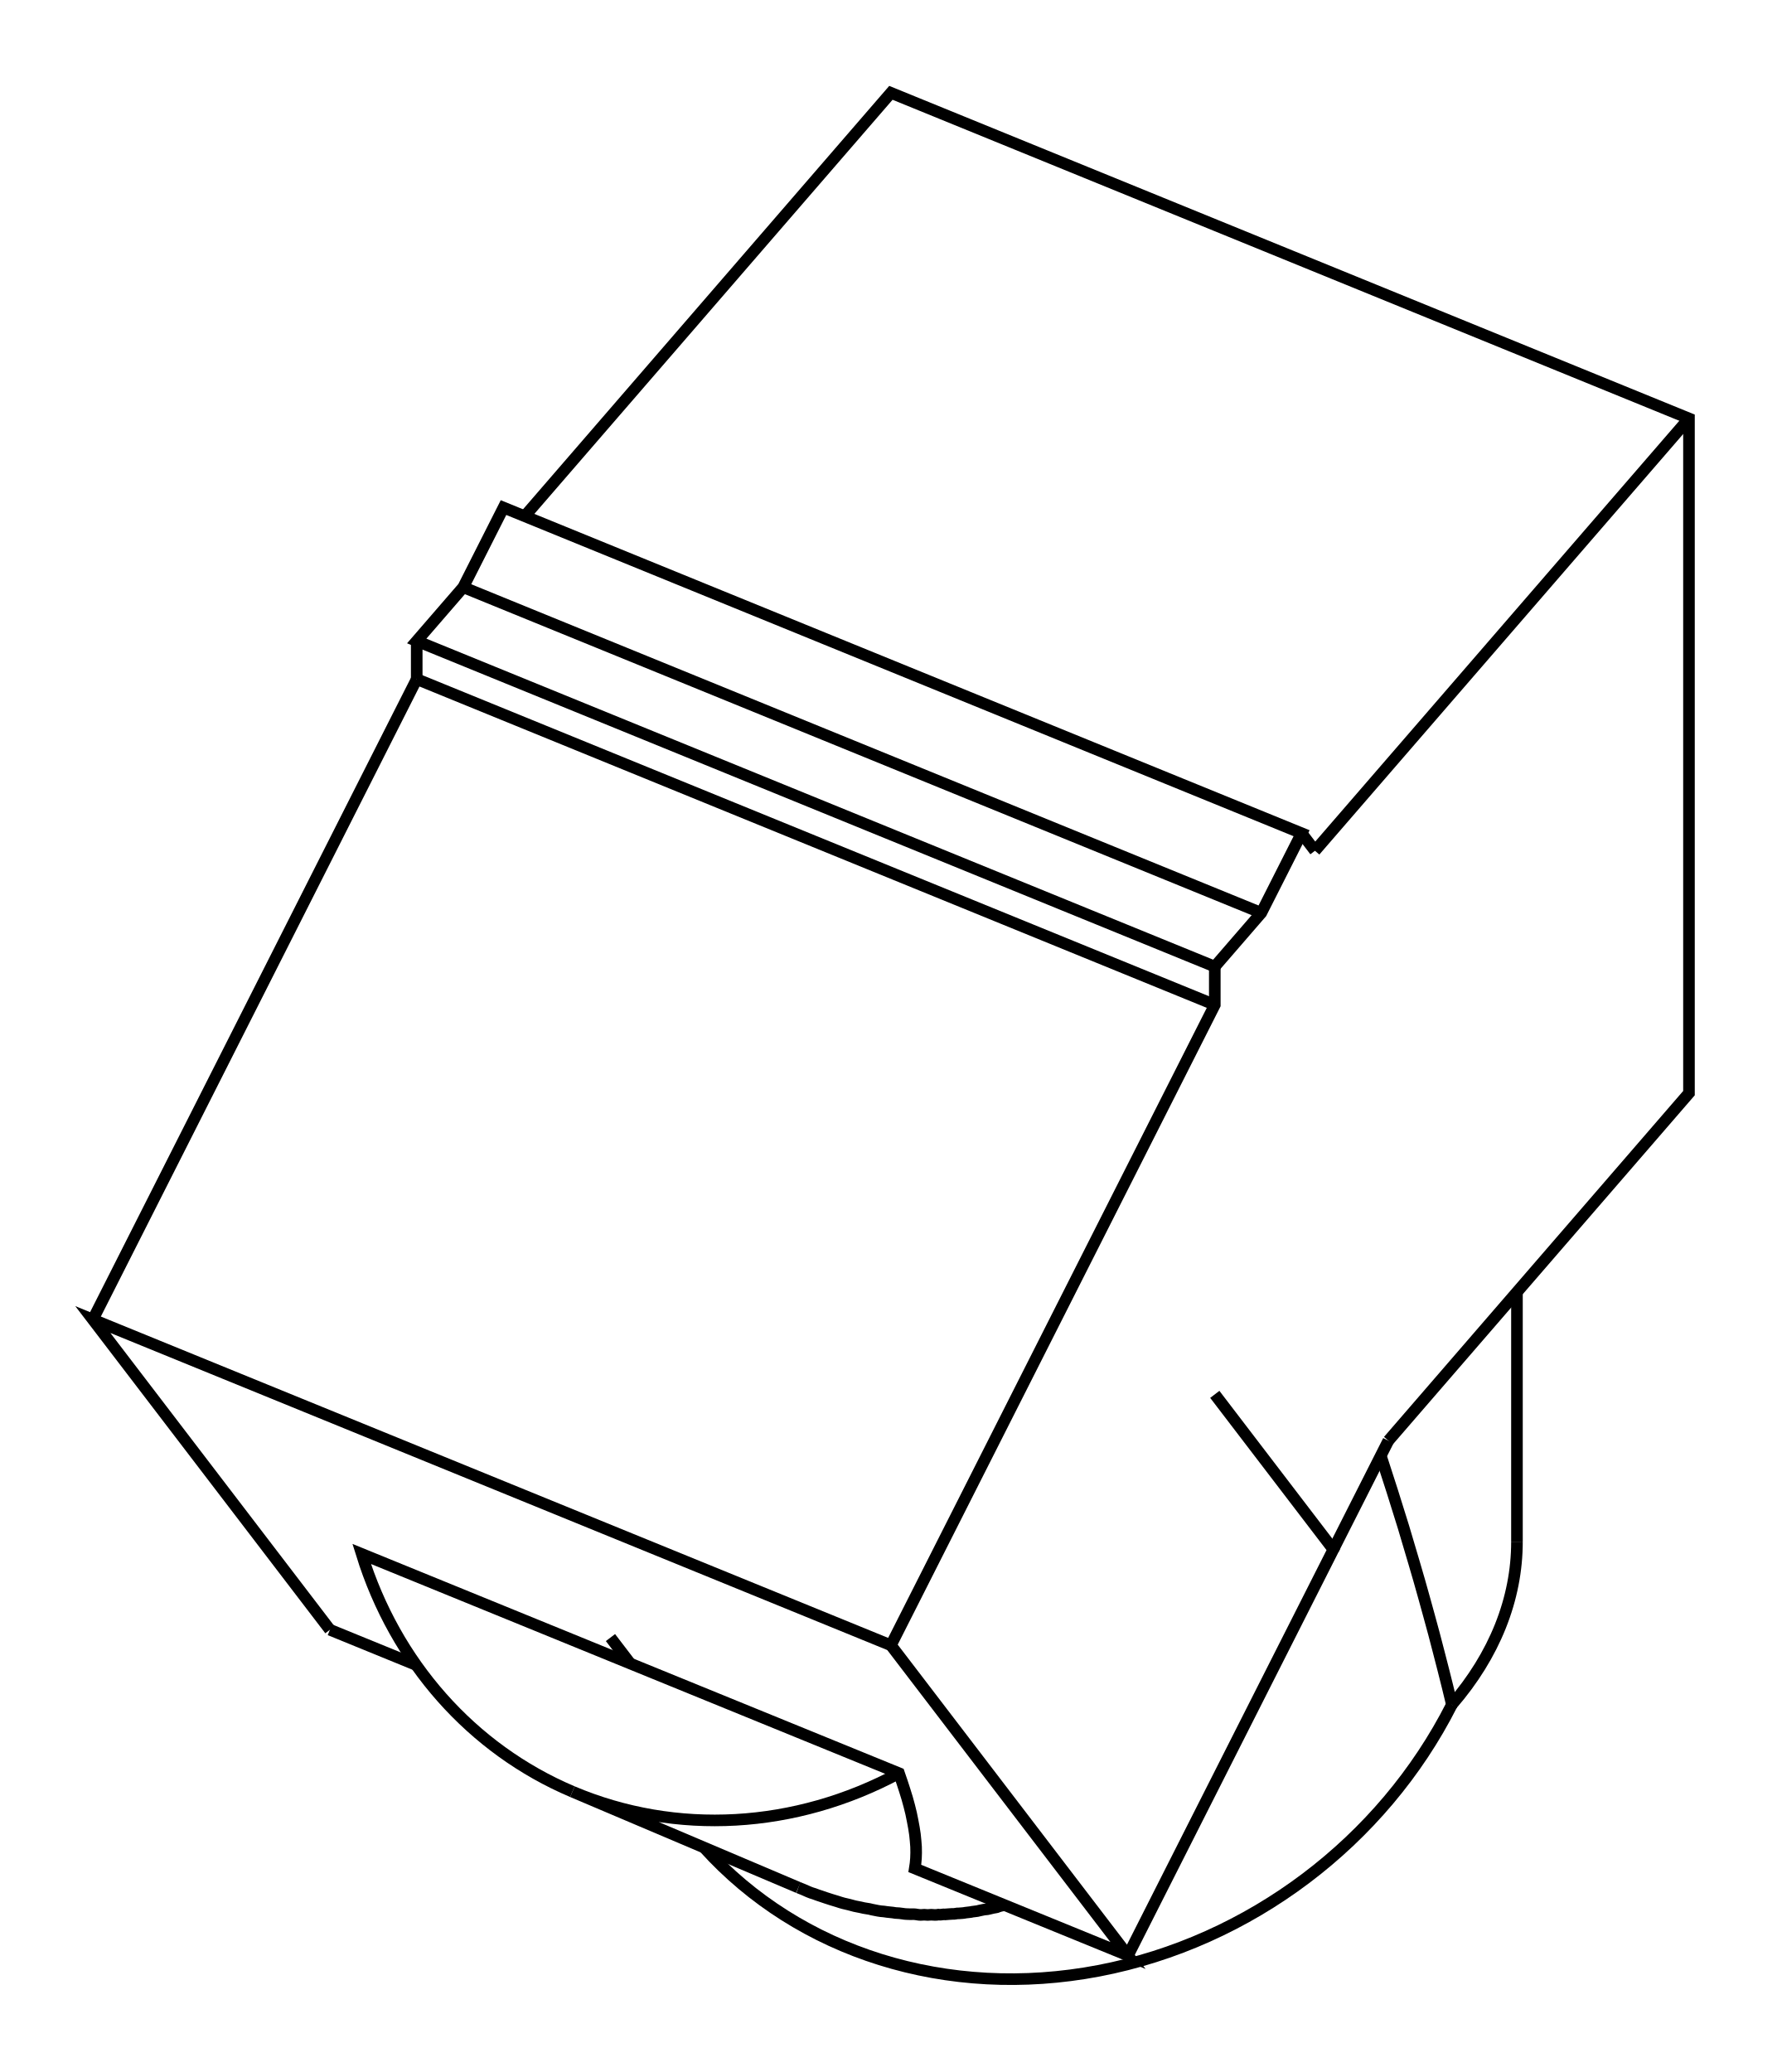
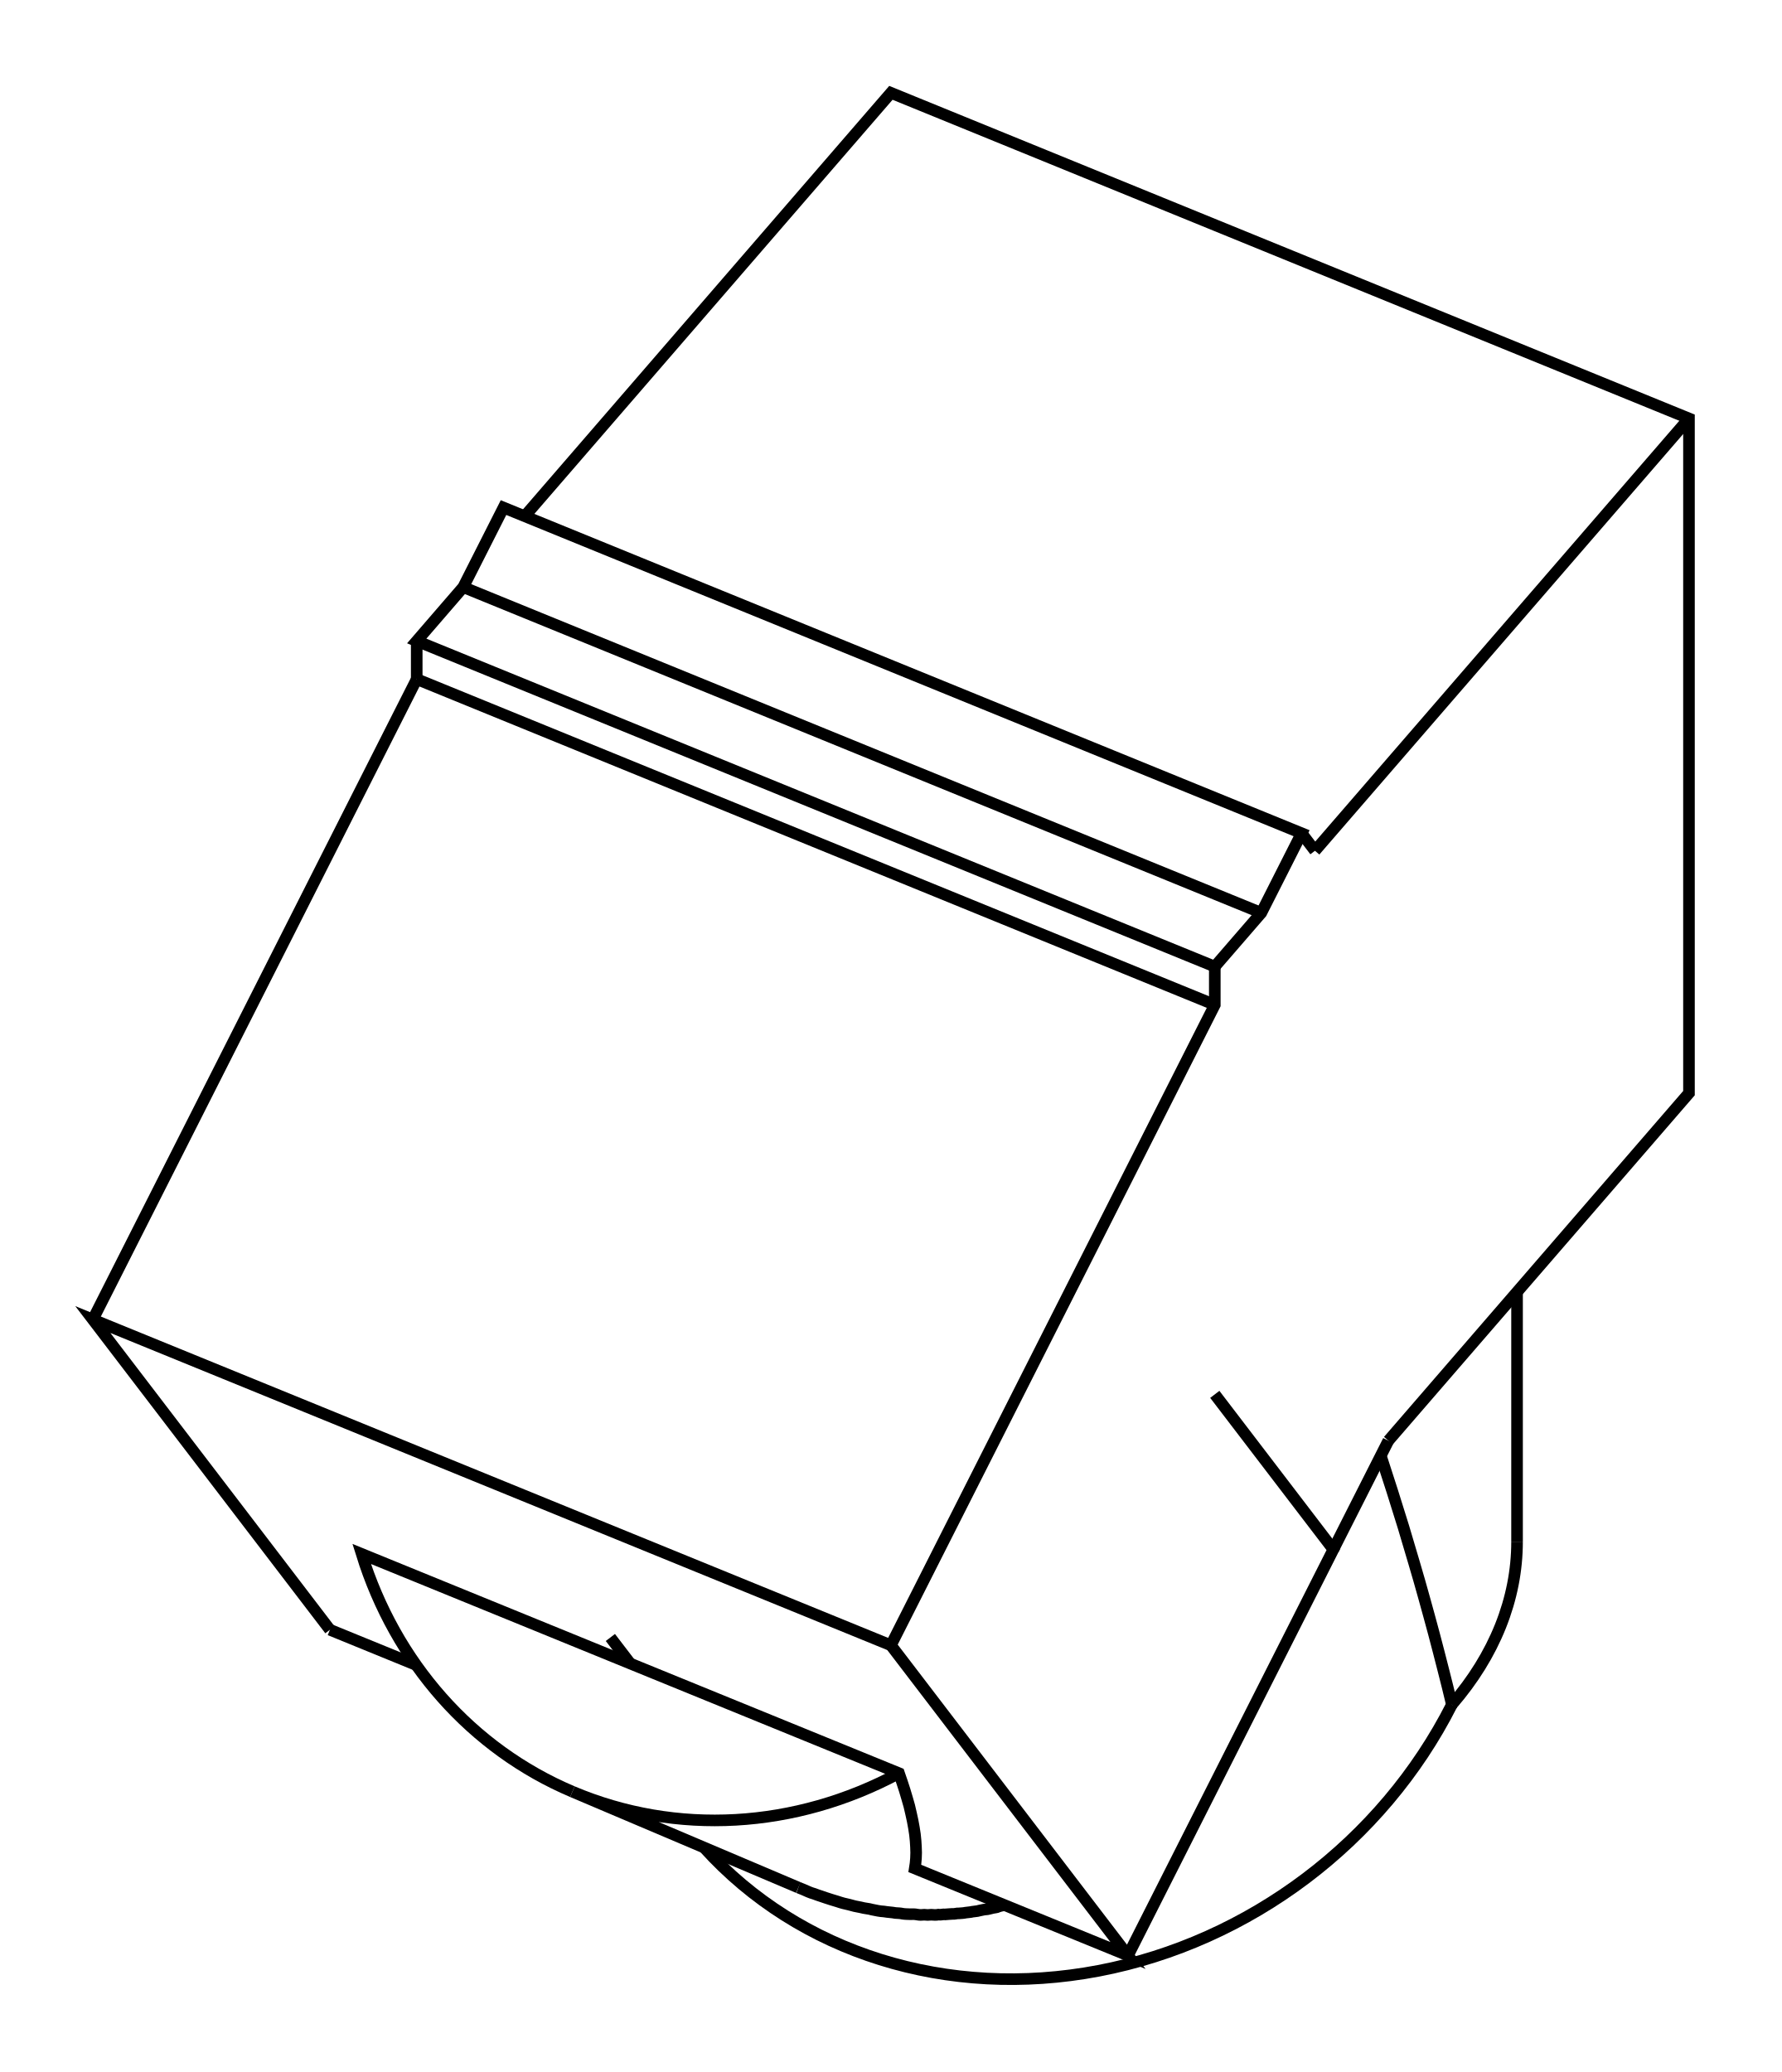
<svg xmlns="http://www.w3.org/2000/svg" version="1.1" viewBox="-9.597 -14.09 19.194 22.321" fill="none" stroke="black" stroke-width="0.6%" vector-effect="non-scaling-stroke">
  <path d="M 6.043 4.273 A 5 4.536 322.61 0 1 -2.014 5.812" />
-   <path d="M 6.043 4.273 L 5.997 4.083 L 5.949 3.892 L 5.9 3.702 L 5.85 3.51 L 5.798 3.319 L 5.745 3.127 L 5.691 2.935 L 5.635 2.743 L 5.578 2.551 L 5.521 2.359 L 5.461 2.167 L 5.401 1.975 L 5.339 1.783 L 5.277 1.591" />
-   <path d="M 1.224 6.433 C 1.2 6.44 1.18 6.44 1.158 6.45 C 1.14 6.46 1.11 6.46 1.09 6.466 C 1.07 6.47 1.04 6.48 1.02 6.48 C 1 6.48 0.97 6.49 0.95 6.493 C 0.93 6.5 0.9 6.5 0.879 6.504 C 0.86 6.51 0.83 6.51 0.807 6.514 C 0.78 6.52 0.76 6.52 0.734 6.522 C 0.71 6.52 0.69 6.53 0.66 6.528 C 0.64 6.53 0.61 6.53 0.586 6.533 C 0.56 6.53 0.54 6.54 0.511 6.536 C 0.49 6.54 0.46 6.54 0.435 6.537 C 0.41 6.54 0.38 6.54 0.359 6.537 C 0.33 6.54 0.31 6.54 0.282 6.535 C 0.26 6.53 0.23 6.53 0.205 6.531 C 0.18 6.53 0.15 6.53 0.127 6.525 C 0.1 6.52 0.08 6.52 0.05 6.518 C 0.01 6.51 -0.03 6.51 -0.075 6.502 C -0.12 6.5 -0.16 6.49 -0.201 6.482 C -0.24 6.47 -0.28 6.47 -0.326 6.457 C -0.37 6.45 -0.41 6.44 -0.451 6.428 C -0.49 6.42 -0.53 6.41 -0.576 6.394 C -0.62 6.38 -0.66 6.37 -0.701 6.355 C -0.74 6.34 -0.78 6.33 -0.825 6.312 C -0.87 6.3 -0.91 6.28 -0.947 6.264 C -0.96 6.26 -0.98 6.25 -0.997 6.244" />
-   <path d="M 6.043 4.273 A 5 3.434 180 0 0 6.744 2.518" />
+   <path d="M 6.043 4.273 L 5.997 4.083 L 5.949 3.893 L 5.9 3.702 L 5.85 3.511 L 5.798 3.319 L 5.745 3.127 L 5.691 2.935 L 5.635 2.743 L 5.578 2.551 L 5.521 2.359 L 5.461 2.167 L 5.401 1.975 L 5.339 1.783 L 5.277 1.591" />
+   <path d="M 1.224 6.433 C 1.2 6.44 1.18 6.44 1.158 6.45 C 1.14 6.46 1.11 6.46 1.089 6.466 C 1.07 6.47 1.04 6.48 1.02 6.48 C 1 6.48 0.97 6.49 0.95 6.493 C 0.93 6.5 0.9 6.5 0.879 6.504 C 0.86 6.51 0.83 6.51 0.807 6.514 C 0.78 6.52 0.76 6.52 0.734 6.522 C 0.71 6.52 0.69 6.53 0.66 6.528 C 0.64 6.53 0.61 6.53 0.586 6.533 C 0.56 6.53 0.54 6.54 0.511 6.536 C 0.49 6.54 0.46 6.54 0.435 6.537 C 0.41 6.54 0.38 6.54 0.359 6.537 C 0.33 6.54 0.31 6.54 0.282 6.535 C 0.26 6.53 0.23 6.53 0.205 6.531 C 0.18 6.53 0.15 6.53 0.127 6.526 C 0.1 6.52 0.08 6.52 0.049 6.518 C 0.01 6.51 -0.03 6.51 -0.075 6.502 C -0.12 6.5 -0.16 6.49 -0.201 6.482 C -0.24 6.47 -0.28 6.47 -0.326 6.457 C -0.37 6.45 -0.41 6.44 -0.451 6.428 C -0.49 6.42 -0.53 6.41 -0.576 6.394 C -0.62 6.38 -0.66 6.37 -0.701 6.355 C -0.74 6.34 -0.78 6.33 -0.825 6.312 C -0.87 6.3 -0.91 6.28 -0.947 6.264 C -0.96 6.26 -0.98 6.25 -0.997 6.244" />
+   <path d="M 6.043 4.273 A 5 3.434 180 0 0 6.745 2.518" />
  <path d="M 5.359 1.43 L 6.043 0.639 L 8.597 -2.314 L 8.597 -9.582 L 0 -13.09 L -3.945 -8.529" />
-   <path d="M -4.173 -8.622 L -4.607 -7.764 L -5.108 -7.185 L 3.489 -3.677 L 3.99 -4.256 L 4.424 -5.114 L -4.173 -8.622 Z" />
-   <path d="M -6.043 3.467 L -8.597 0.125 L 0 3.634 L 3.489 -3.265 L 3.489 -3.677" />
+   <path d="M -4.173 -8.622 L -4.607 -7.765 L -5.108 -7.185 L 3.489 -3.677 L 3.99 -4.256 L 4.424 -5.114 L -4.173 -8.622 Z" />
+   <path d="M -6.043 3.467 L -8.597 0.125 L -0 3.634 L 3.489 -3.265 L 3.489 -3.677" />
  <path d="M -5.108 -6.774 L -8.597 0.125" />
  <path d="M -5.108 -6.774 L -5.108 -7.185" />
  <path d="M -6.043 3.467 L -5.115 3.846" />
-   <path d="M 0.087 5.012 A 4.5 4.178 292.987 0 1 -3.431 5.211 L -0.997 6.244" />
-   <path d="M -3.431 5.211 A 4.5 4.178 292.987 0 1 -5.701 2.65 L -2.807 3.831 L 0.087 5.012 L 0.119 5.105 L 0.148 5.194 L 0.175 5.281 L 0.198 5.365 L 0.218 5.446 L 0.234 5.525 L 0.248 5.6 L 0.259 5.672 L 0.266 5.741 L 0.271 5.806 L 0.272 5.869 L 0.27 5.929 L 0.265 5.985 L 0.257 6.038 L 2.554 6.976 L 0 3.634" />
+   <path d="M 0.087 5.012 A 4.5 4.178 292.988 0 1 -3.431 5.211 L -0.997 6.244" />
+   <path d="M -3.431 5.211 A 4.5 4.178 292.988 0 1 -5.701 2.65 L -2.807 3.831 L 0.087 5.012 L 0.119 5.105 L 0.148 5.194 L 0.174 5.281 L 0.198 5.365 L 0.217 5.446 L 0.234 5.524 L 0.248 5.6 L 0.259 5.672 L 0.266 5.741 L 0.27 5.806 L 0.272 5.869 L 0.27 5.929 L 0.265 5.985 L 0.257 6.038 L 2.554 6.976 L -0 3.634" />
  <path d="M 2.554 6.976 L 4.766 2.602 L 3.489 0.931" />
  <path d="M 4.766 2.602 L 5.359 1.43" />
  <path d="M 4.568 -4.925 L 8.597 -9.582" />
  <path d="M 4.568 -4.925 L 4.424 -5.114" />
-   <path d="M -4.607 -7.764 L 3.99 -4.256" />
-   <path d="M -3.021 3.551 L -2.807 3.831" />
+   <path d="M -4.607 -7.765 L 3.99 -4.256" />
+   <path d="M -3.022 3.55 L -2.807 3.831" />
  <path d="M -5.108 -6.774 L 3.489 -3.265" />
-   <path d="M 6.744 -0.172 L 6.744 2.518" />
+   <path d="M 6.745 -0.172 L 6.745 2.518" />
</svg>
